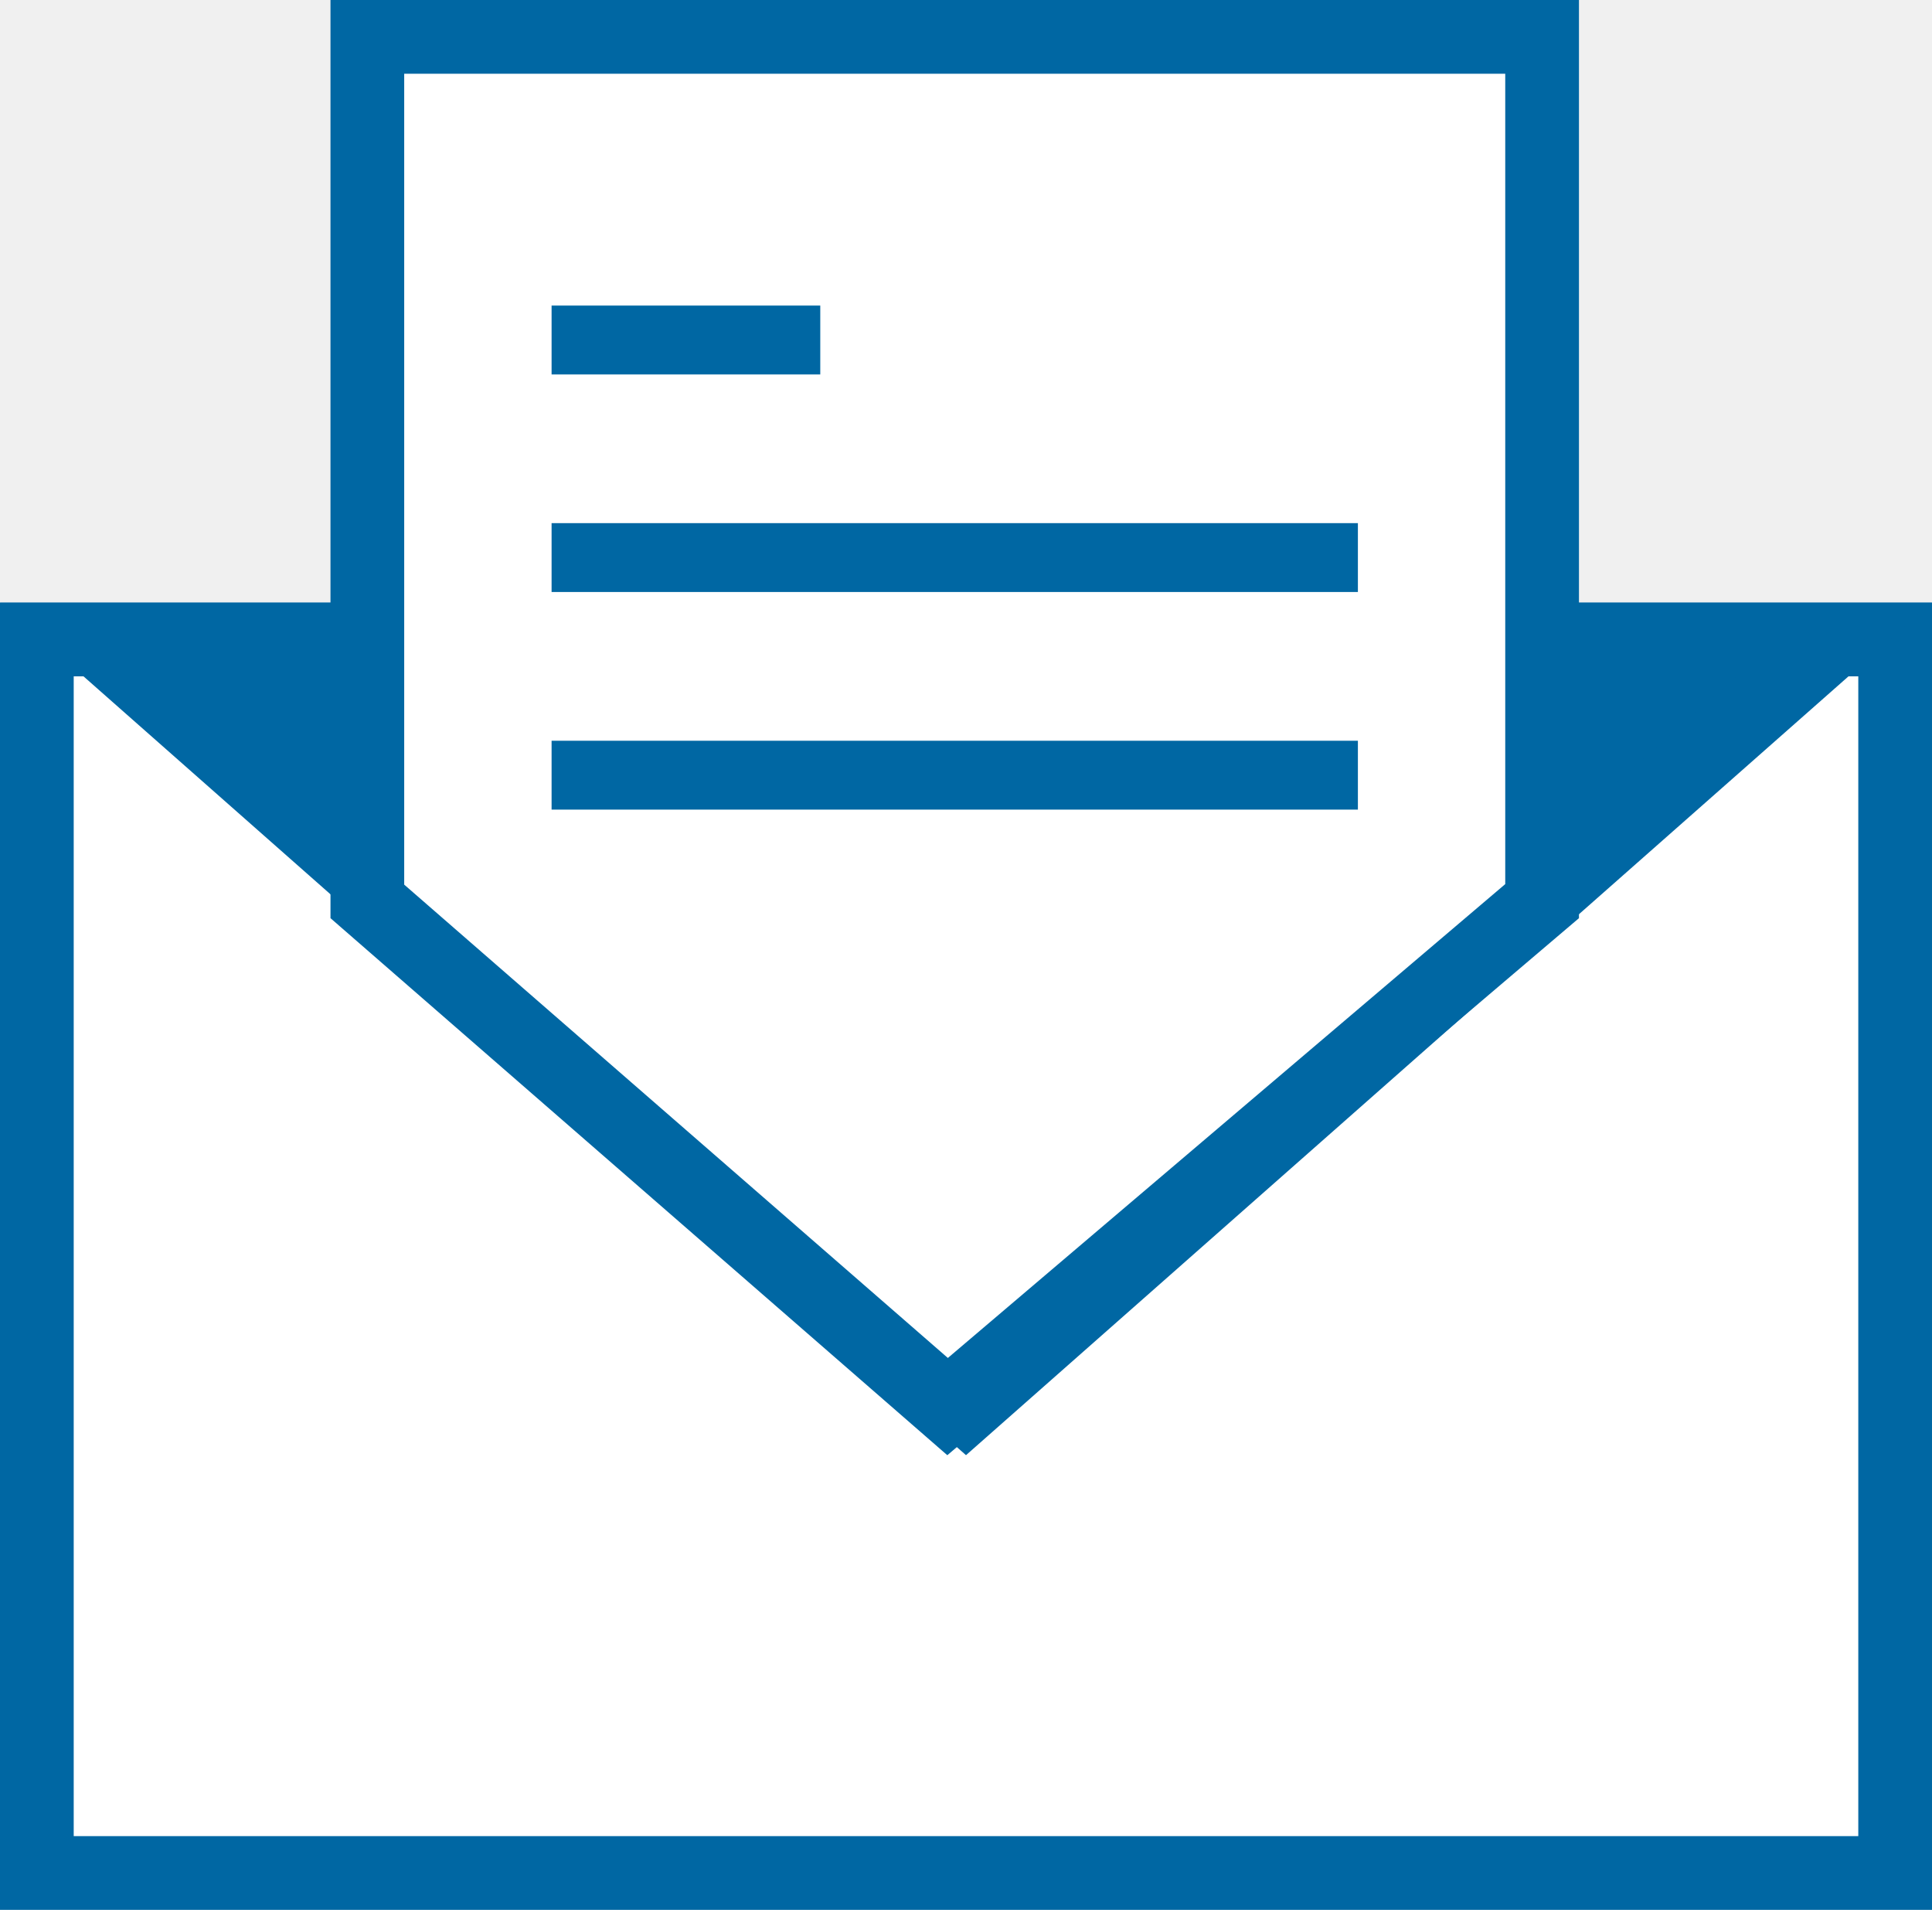
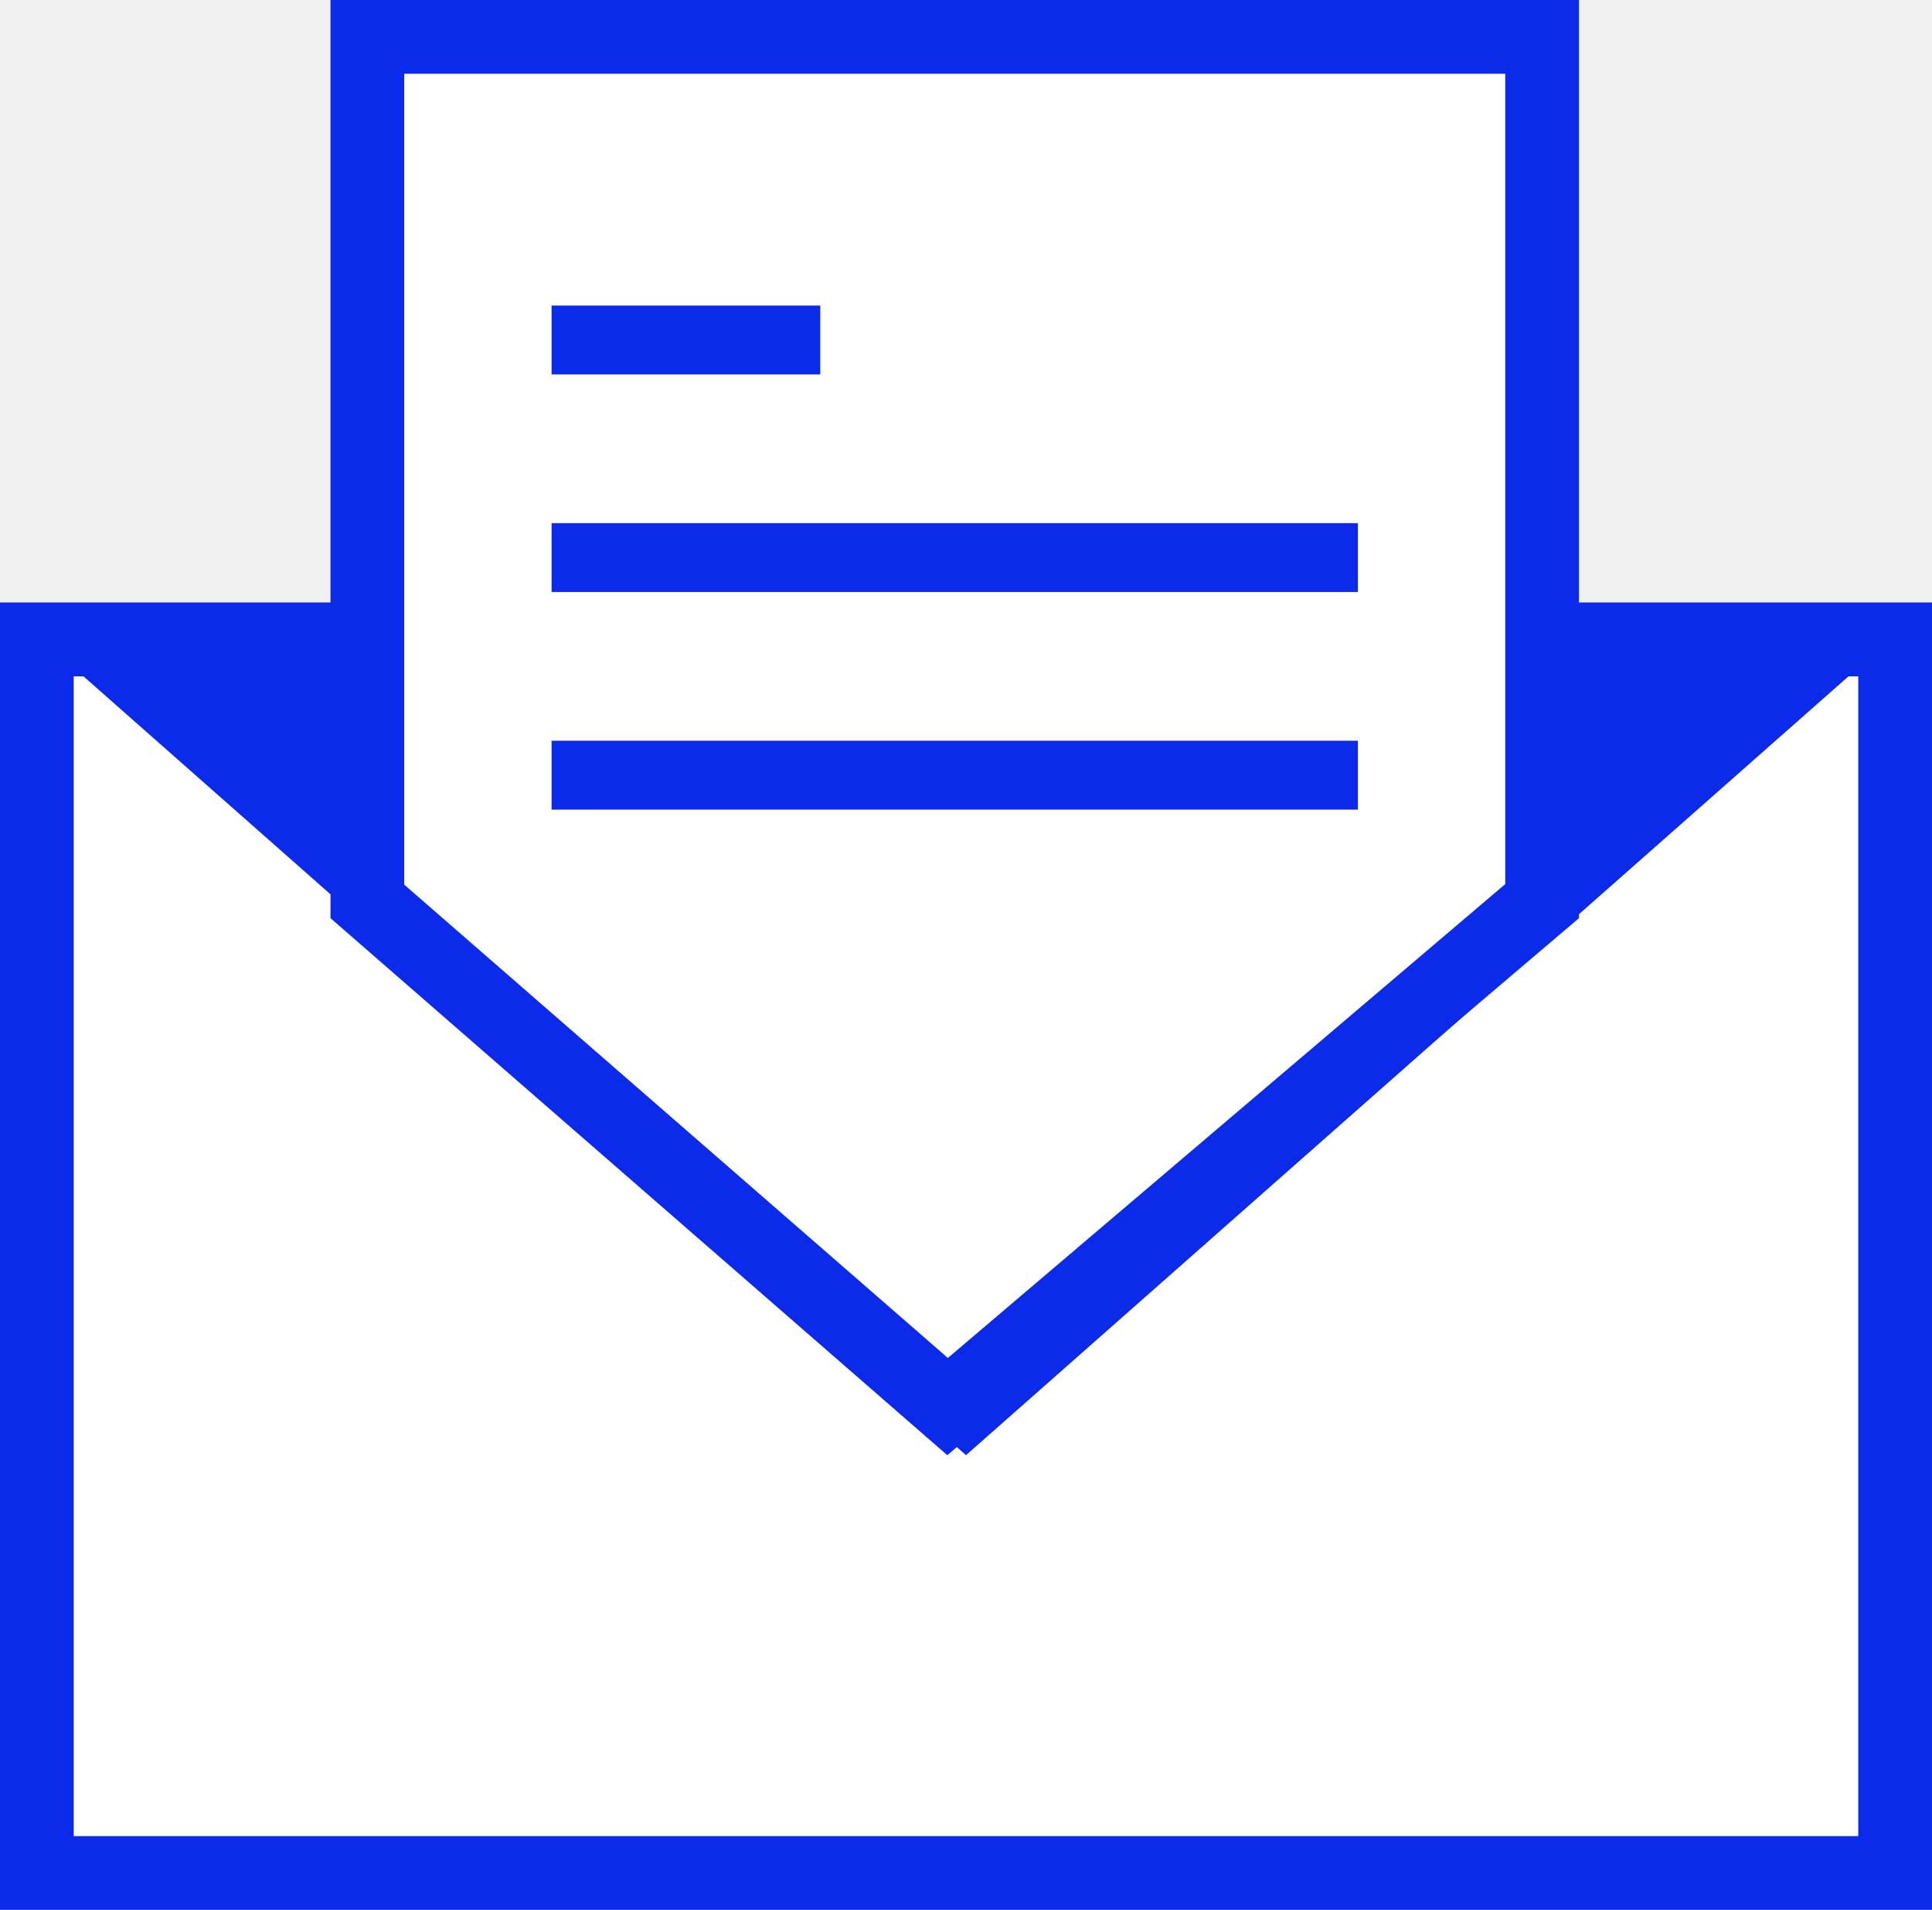
- <svg xmlns="http://www.w3.org/2000/svg" width="52.42" height="51.808" viewBox="0 0 52.42 51.808">
-   <defs>
-     <style>.a,.c{fill:#fff;}.a{stroke:#0067a3;stroke-width:2px;}.b,.d{fill:#0067a3;}.e,.g{stroke:none;}.f{fill:none;}.g{fill:#0067a3;}</style>
-   </defs>
-   <g class="a" transform="translate(0 16.347)">
-     <rect class="e" width="52.42" height="35.461" />
-     <rect class="f" x="1" y="1" width="50.42" height="33.461" />
+ <svg xmlns="http://www.w3.org/2000/svg" id="Group_4767" data-name="Group 4767" width="52.42" height="51.808" viewBox="0 0 52.42 51.808">
+   <g id="Rectangle_940" data-name="Rectangle 940" transform="translate(0 16.347)" fill="#fff" stroke="#0b2aea" stroke-width="2">
+     <rect width="52.42" height="35.461" stroke="none" />
+     <rect x="1" y="1" width="50.42" height="33.461" fill="none" />
  </g>
-   <g class="b" transform="translate(52.42 39.474) rotate(180)">
-     <path class="e" d="M 49.775 22.126 L 2.645 22.126 L 26.21 1.334 L 49.775 22.126 Z" />
-     <path class="g" d="M 26.21 2.667 L 5.29 21.126 L 47.13 21.126 L 26.21 2.667 M 26.21 3.814697265625e-06 L 52.42 23.126 L 0 23.126 L 26.21 3.814697265625e-06 Z" />
+   <g id="Polygon_4" data-name="Polygon 4" transform="translate(52.42 39.474) rotate(180)" fill="#0b2aea">
+     <path d="M 49.775 22.126 L 2.645 22.126 L 26.21 1.334 L 49.775 22.126 Z" stroke="none" />
+     <path d="M 26.21 2.667 L 5.29 21.126 L 47.13 21.126 L 26.21 2.667 M 26.21 3.814697265625e-06 L 52.42 23.126 L 0 23.126 L 26.21 3.814697265625e-06 Z" stroke="none" fill="#0b2aea" />
  </g>
-   <g transform="translate(8.967)">
-     <g class="c" transform="translate(0 -6)">
-       <path class="e" d="M 16.743 44.156 L 1 30.452 L 1 7 L 32.874 7 L 32.874 30.445 L 16.743 44.156 Z" />
-       <path class="g" d="M 2 8 L 2 29.997 L 16.751 42.837 L 31.874 29.983 L 31.874 8 L 2 8 M -3.814697265625e-06 6 L 33.874 6 L 33.874 30.907 L 16.736 45.475 L -3.814697265625e-06 30.907 L -3.814697265625e-06 6 Z" />
+   <g id="Group_4765" data-name="Group 4765" transform="translate(8.967)">
+     <g id="Path_3100" data-name="Path 3100" transform="translate(0 -6)" fill="#fff">
+       <path d="M 16.743 44.156 L 1 30.452 L 1 7 L 32.874 7 L 32.874 30.445 L 16.743 44.156 Z" stroke="none" />
+       <path d="M 2 8 L 2 29.997 L 16.751 42.837 L 31.874 29.983 L 31.874 8 L 2 8 M -3.814697265625e-06 6 L 33.874 6 L 33.874 30.907 L 16.736 45.475 L -3.814697265625e-06 30.907 L -3.814697265625e-06 6 Z" stroke="none" fill="#0b2aea" />
    </g>
-     <rect class="d" width="7.29" height="1.868" transform="translate(5.999 8.289)" />
-     <rect class="d" width="21.877" height="1.868" transform="translate(5.999 14.191)" />
-     <rect class="d" width="21.877" height="1.868" transform="translate(5.999 20.094)" />
+     <rect id="Rectangle_941" data-name="Rectangle 941" width="7.29" height="1.868" transform="translate(5.999 8.289)" fill="#0b2aea" />
+     <rect id="Rectangle_942" data-name="Rectangle 942" width="21.877" height="1.868" transform="translate(5.999 14.191)" fill="#0b2aea" />
+     <rect id="Rectangle_943" data-name="Rectangle 943" width="21.877" height="1.868" transform="translate(5.999 20.094)" fill="#0b2aea" />
  </g>
</svg>
